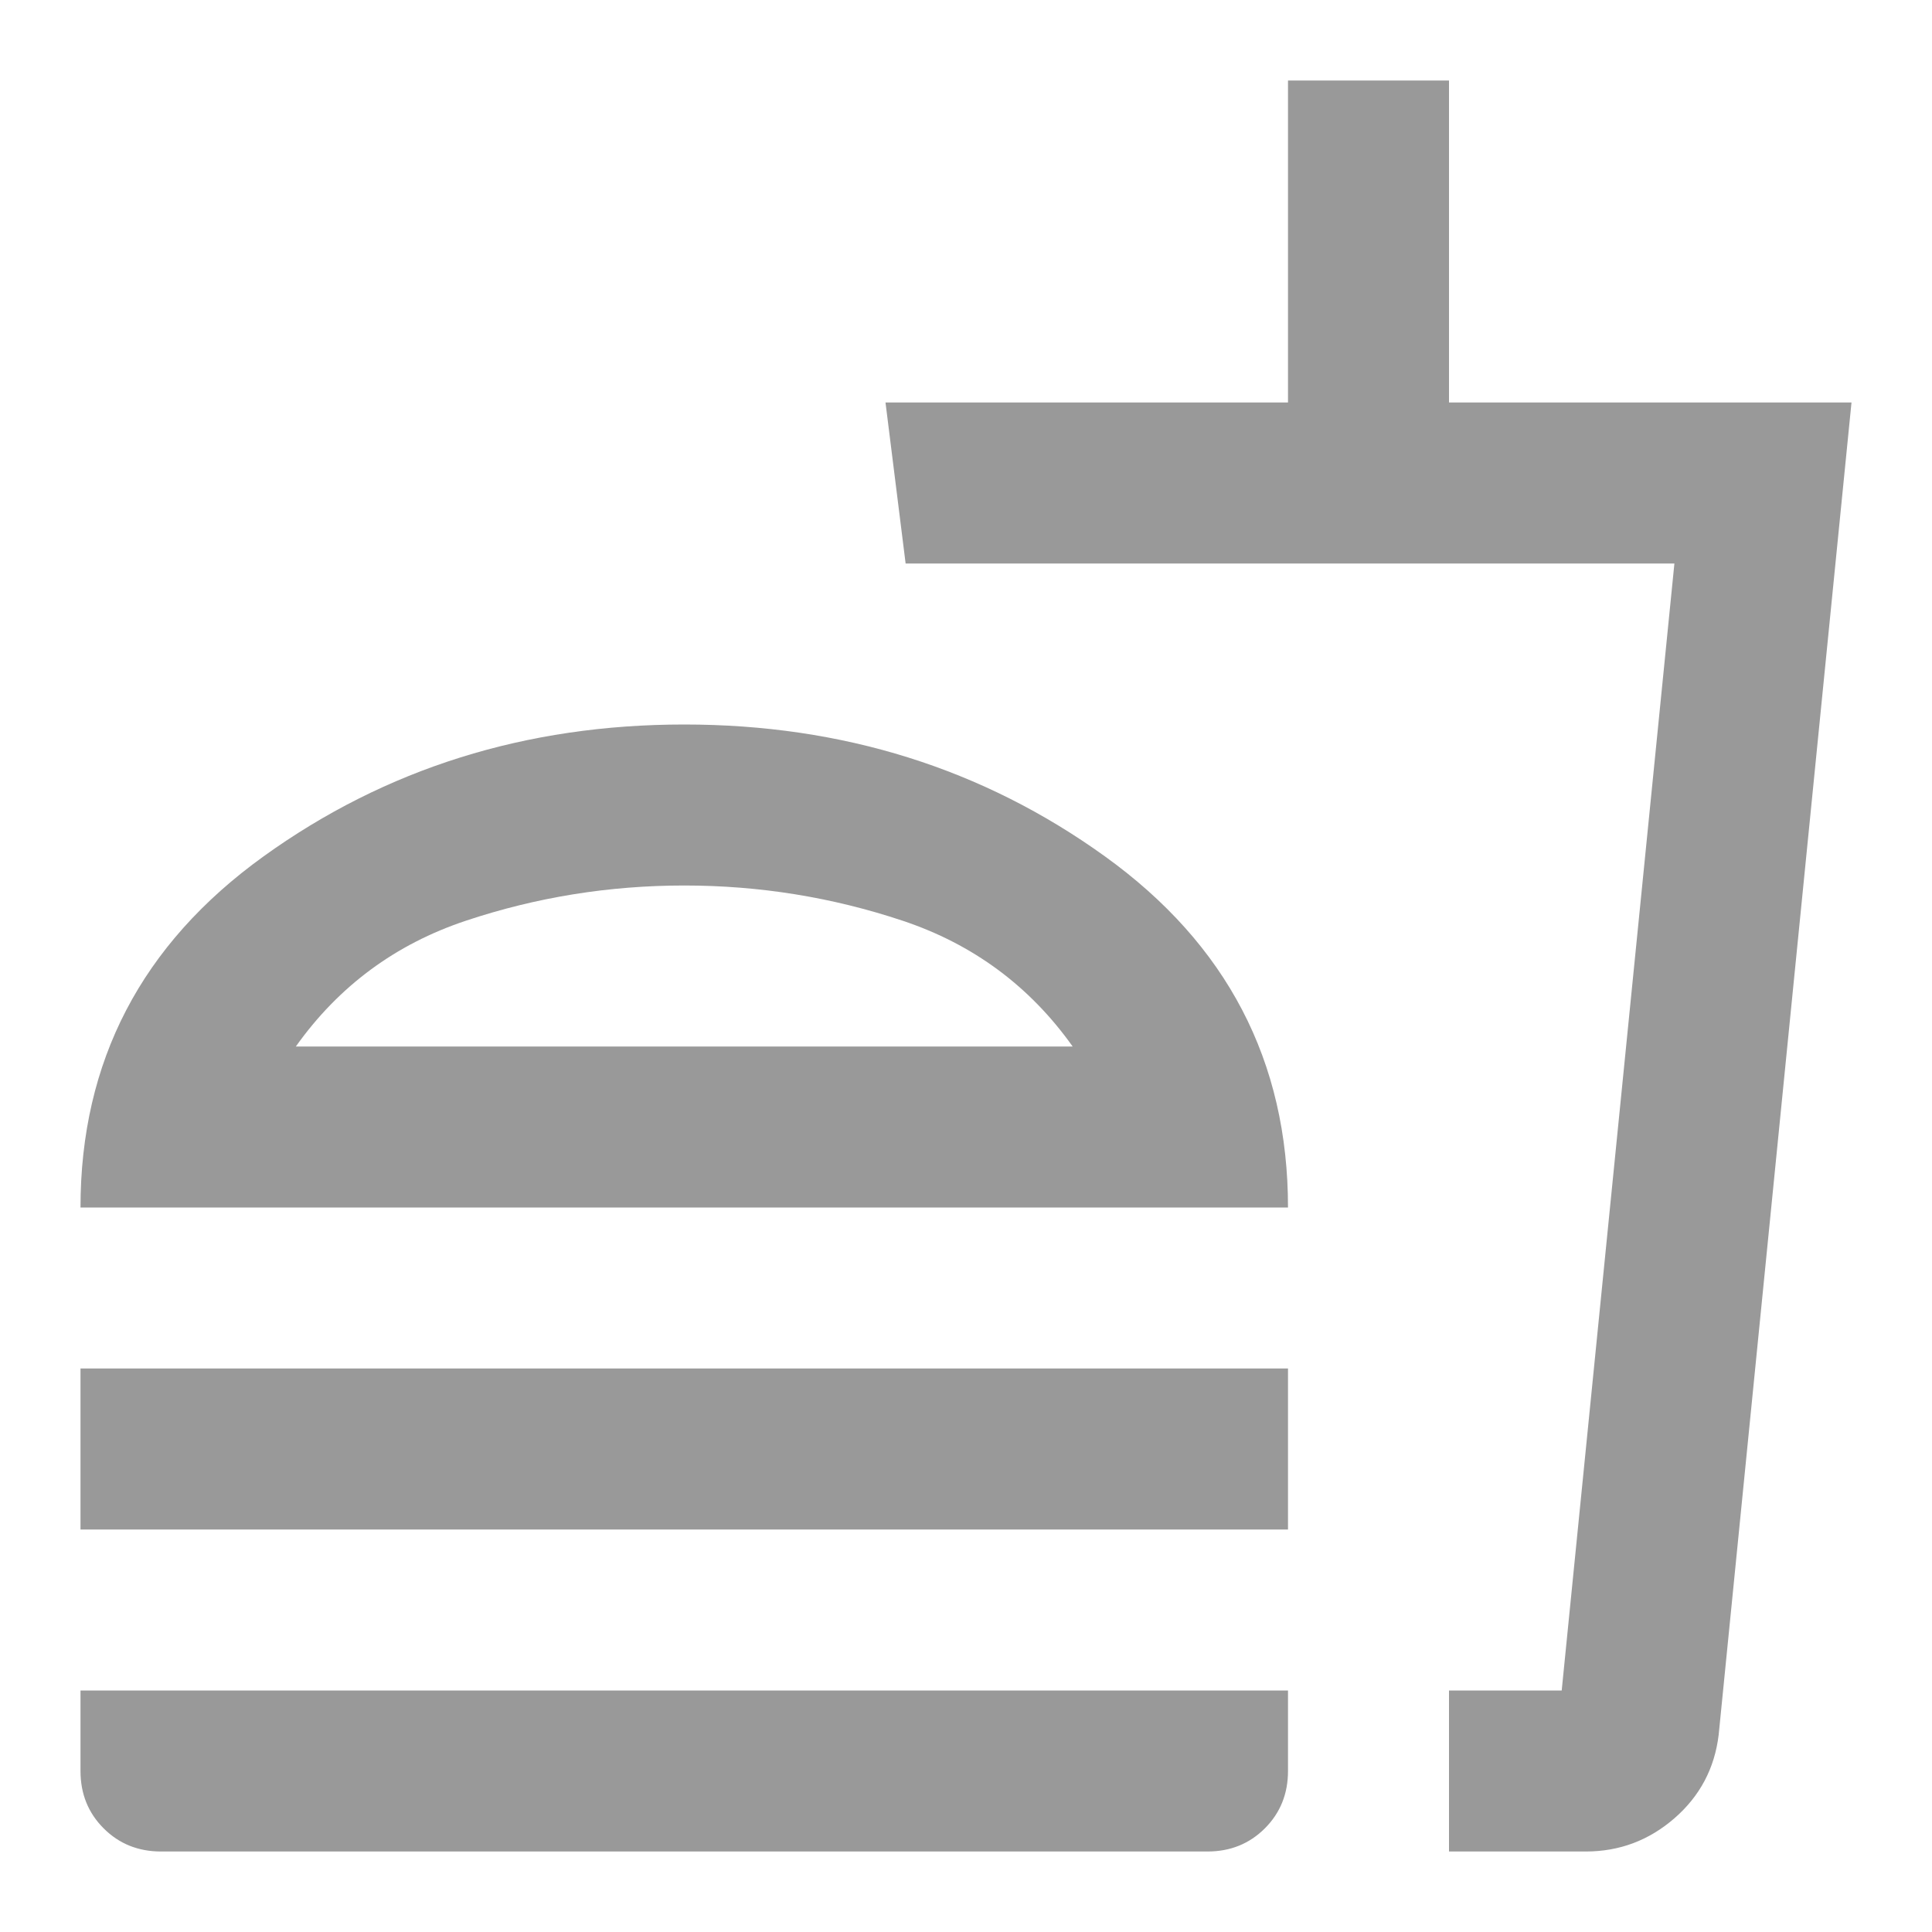
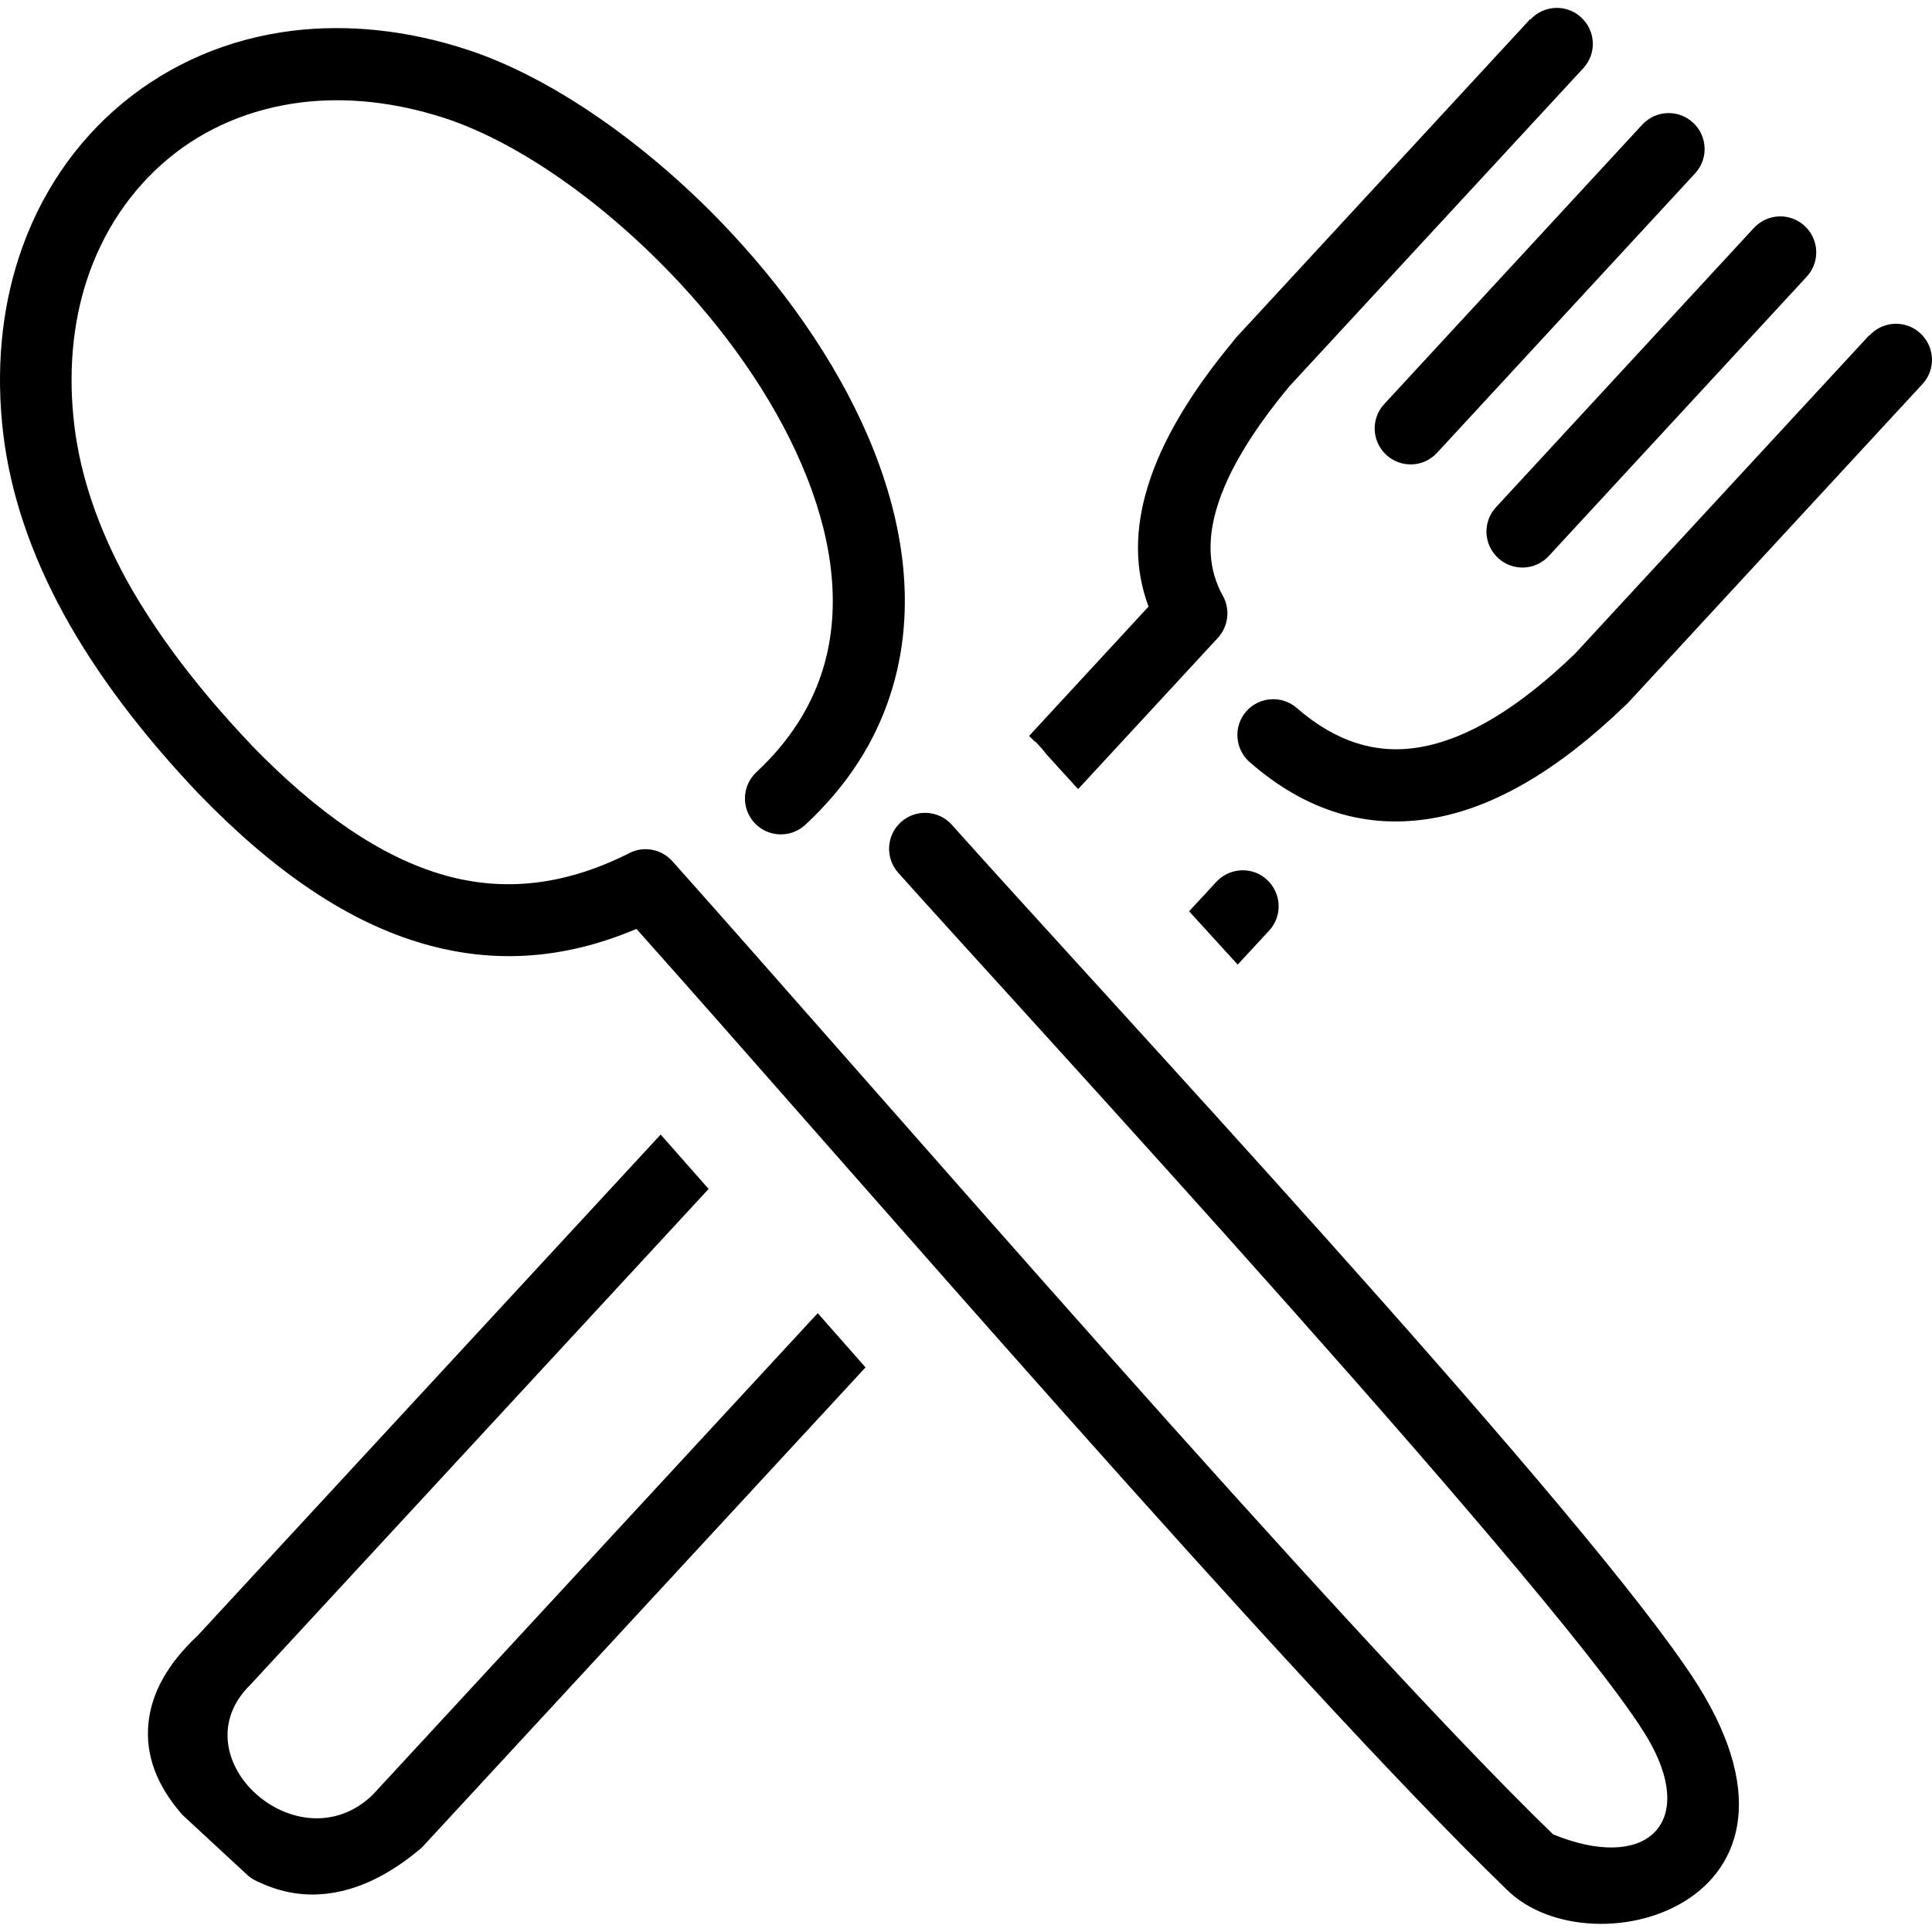
- <svg xmlns="http://www.w3.org/2000/svg" height="24px" viewBox="0 -960 960 960" width="24px" fill="#999999">
-   <path d="M533-440q-32-45-84.5-62.5T340-520q-56 0-108.5 17.5T147-440h386ZM40-360q0-109 91-174.5T340-600q118 0 209 65.5T640-360H40Zm0 160v-80h600v80H40ZM720-40v-80h56l56-560H450l-10-80h200v-160h80v160h200L854-98q-3 25-22 41.5T788-40h-68Zm0-80h56-56ZM80-40q-17 0-28.5-11.5T40-80v-40h600v40q0 17-11.5 28.5T600-40H80Zm260-400Z" />
+ <svg xmlns="http://www.w3.org/2000/svg" fill="#000000" width="800px" height="800px" viewBox="0 -0.5 122.88 122.88" version="1.1" id="Layer_1" style="enable-background:new 0 0 122.88 121.87" xml:space="preserve">
+   <g>
+     <path d="M97.34,0.74c0.86-0.93,2.3-0.99,3.23-0.13c0.93,0.86,0.99,2.3,0.13,3.23L81.98,24.1l-0.03,0.04 c-2.29,2.77-3.86,5.33-4.56,7.67c-0.62,2.07-0.53,3.95,0.39,5.59c0.49,0.88,0.33,1.96-0.32,2.67l0,0l-8.89,9.62 c-0.87-0.95-1.56-1.72-2.02-2.22c-0.21-0.28-0.45-0.55-0.7-0.81l-0.02,0.02c-0.12-0.13-0.25-0.25-0.38-0.37l7.6-8.23 c-0.89-2.38-0.88-4.91-0.06-7.6c0.88-2.92,2.75-6.03,5.44-9.27c0.06-0.08,0.11-0.16,0.18-0.23L97.32,0.72L97.34,0.74L97.34,0.74z M57.13,55.01c-0.84-0.94-0.76-2.39,0.18-3.23c0.94-0.84,2.39-0.76,3.23,0.18c9.41,10.54,38.5,41.73,46.56,53.39 c10.63,15.05-5.83,19.79-11.29,14.31c-13.64-13.19-42.6-46.82-55.33-61.08c-4.58,1.94-9.03,2.24-13.5,0.96 c-4.81-1.37-9.52-4.58-14.3-9.51l-0.06-0.06c-3.64-3.84-6.49-7.63-8.55-11.38c-2.11-3.86-3.4-7.68-3.86-11.47 c-0.49-4.08-0.11-7.88,0.99-11.25c1.29-3.96,3.58-7.31,6.58-9.8c3.02-2.5,6.73-4.12,10.87-4.62c3.44-0.41,7.19-0.06,11.07,1.21 c5.37,1.75,11.63,6.1,16.82,11.68c3.83,4.11,7.11,8.92,9.06,13.87c2.03,5.16,2.65,10.5,1.02,15.5c-0.96,2.96-2.7,5.74-5.4,8.25 c-0.93,0.86-2.37,0.8-3.23-0.12c-0.86-0.93-0.8-2.37,0.12-3.23c2.09-1.95,3.43-4.08,4.16-6.33c1.26-3.87,0.73-8.16-0.93-12.38 c-1.74-4.42-4.69-8.74-8.15-12.45c-4.68-5.02-10.23-8.91-14.91-10.44c-3.21-1.04-6.28-1.34-9.09-1c-3.26,0.4-6.18,1.65-8.51,3.6 c-2.34,1.95-4.13,4.58-5.16,7.71c-0.89,2.73-1.2,5.87-0.79,9.26c0.39,3.2,1.5,6.47,3.32,9.81c1.91,3.43,4.53,6.9,7.9,10.45 l0.02,0.03c4.22,4.35,8.27,7.15,12.28,8.29c3.79,1.08,7.65,0.66,11.68-1.35c0.92-0.53,2.11-0.35,2.84,0.47 c12.42,13.91,42.63,48.92,56.01,61.89c5.81,2.37,9.03-0.55,6.25-5.7C100.7,102.43,63.5,62.17,57.13,55.01L57.13,55.01L57.13,55.01z M45.07,75.12l-29.16,31.55c-0.06,0.06-0.11,0.12-0.18,0.18c-4.26,4.6,3.28,11.3,7.96,6.82l28.32-30.65l3.04,3.45l-28.1,30.41l0,0 c-0.06,0.07-0.12,0.13-0.2,0.2c-1.68,1.41-3.37,2.33-5.08,2.71c-1.76,0.4-3.49,0.22-5.15-0.56c-0.28-0.11-0.54-0.25-0.77-0.46 l-4.03-3.73l0,0c-0.06-0.06-0.12-0.11-0.18-0.18c-1.56-1.8-2.3-3.72-2.1-5.75c0.19-1.92,1.21-3.79,3.14-5.59l29.44-31.86 L45.07,75.12L45.07,75.12z M75.63,57.46l1.73-1.87c0.86-0.93,2.31-0.99,3.23-0.13s0.99,2.3,0.13,3.23l-2,2.16L75.63,57.46 L75.63,57.46z M104.45,7.43c0.86-0.93,2.3-0.99,3.23-0.13c0.93,0.86,0.99,2.3,0.13,3.23L91.4,28.3c-0.86,0.93-2.3,0.99-3.23,0.13 c-0.93-0.86-0.99-2.3-0.13-3.23L104.45,7.43L104.45,7.43L104.45,7.43z M111.55,14c0.86-0.93,2.3-0.99,3.23-0.13 c0.93,0.86,0.99,2.3,0.13,3.23L98.51,34.86c-0.86,0.93-2.3,0.99-3.23,0.13c-0.93-0.86-0.99-2.3-0.13-3.23L111.55,14L111.55,14 L111.55,14z M118.91,20.83c0.86-0.93,2.3-0.99,3.23-0.13c0.93,0.86,0.99,2.31,0.13,3.23L103.55,44.2c-0.07,0.07-0.14,0.13-0.21,0.2 c-4.26,4.1-8.33,6.47-12.22,7.14c-4.22,0.73-8.09-0.47-11.64-3.57c-0.95-0.83-1.04-2.28-0.22-3.22c0.83-0.95,2.28-1.04,3.22-0.22 c2.45,2.14,5.07,2.98,7.84,2.49c2.98-0.51,6.26-2.48,9.84-5.93l0.02-0.02l18.71-20.25L118.91,20.83L118.91,20.83z" />
+   </g>
</svg>
